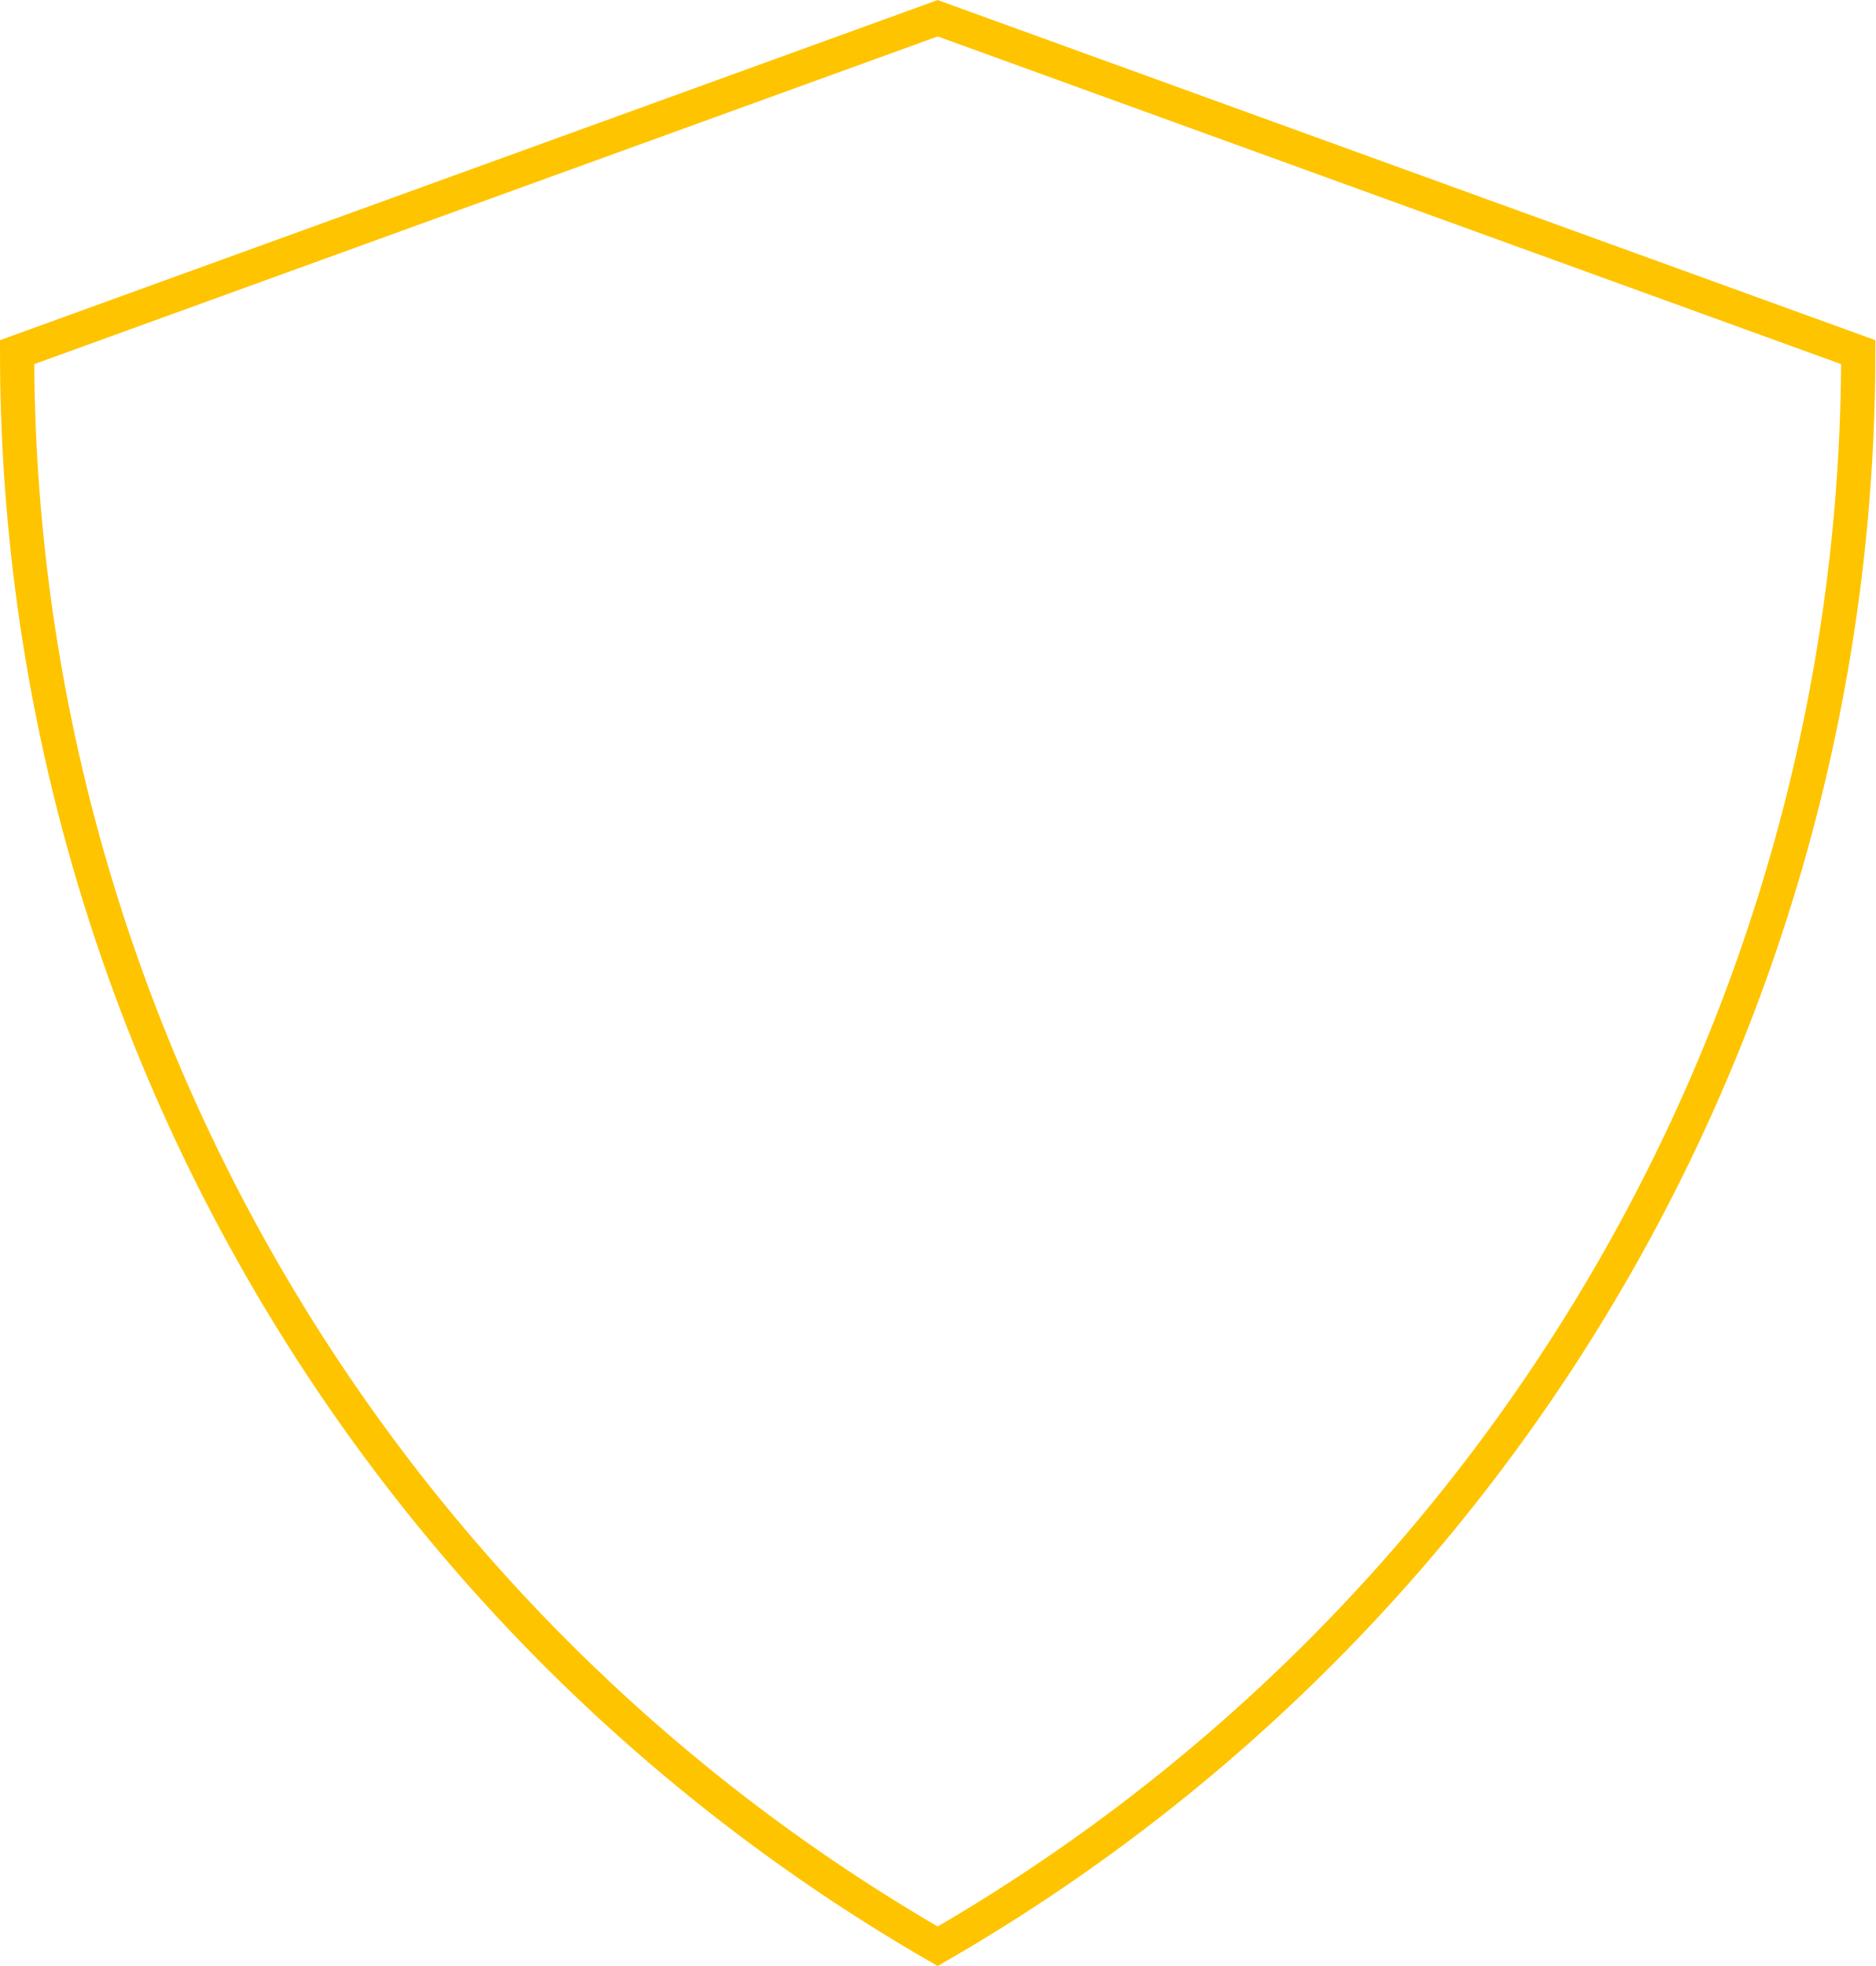
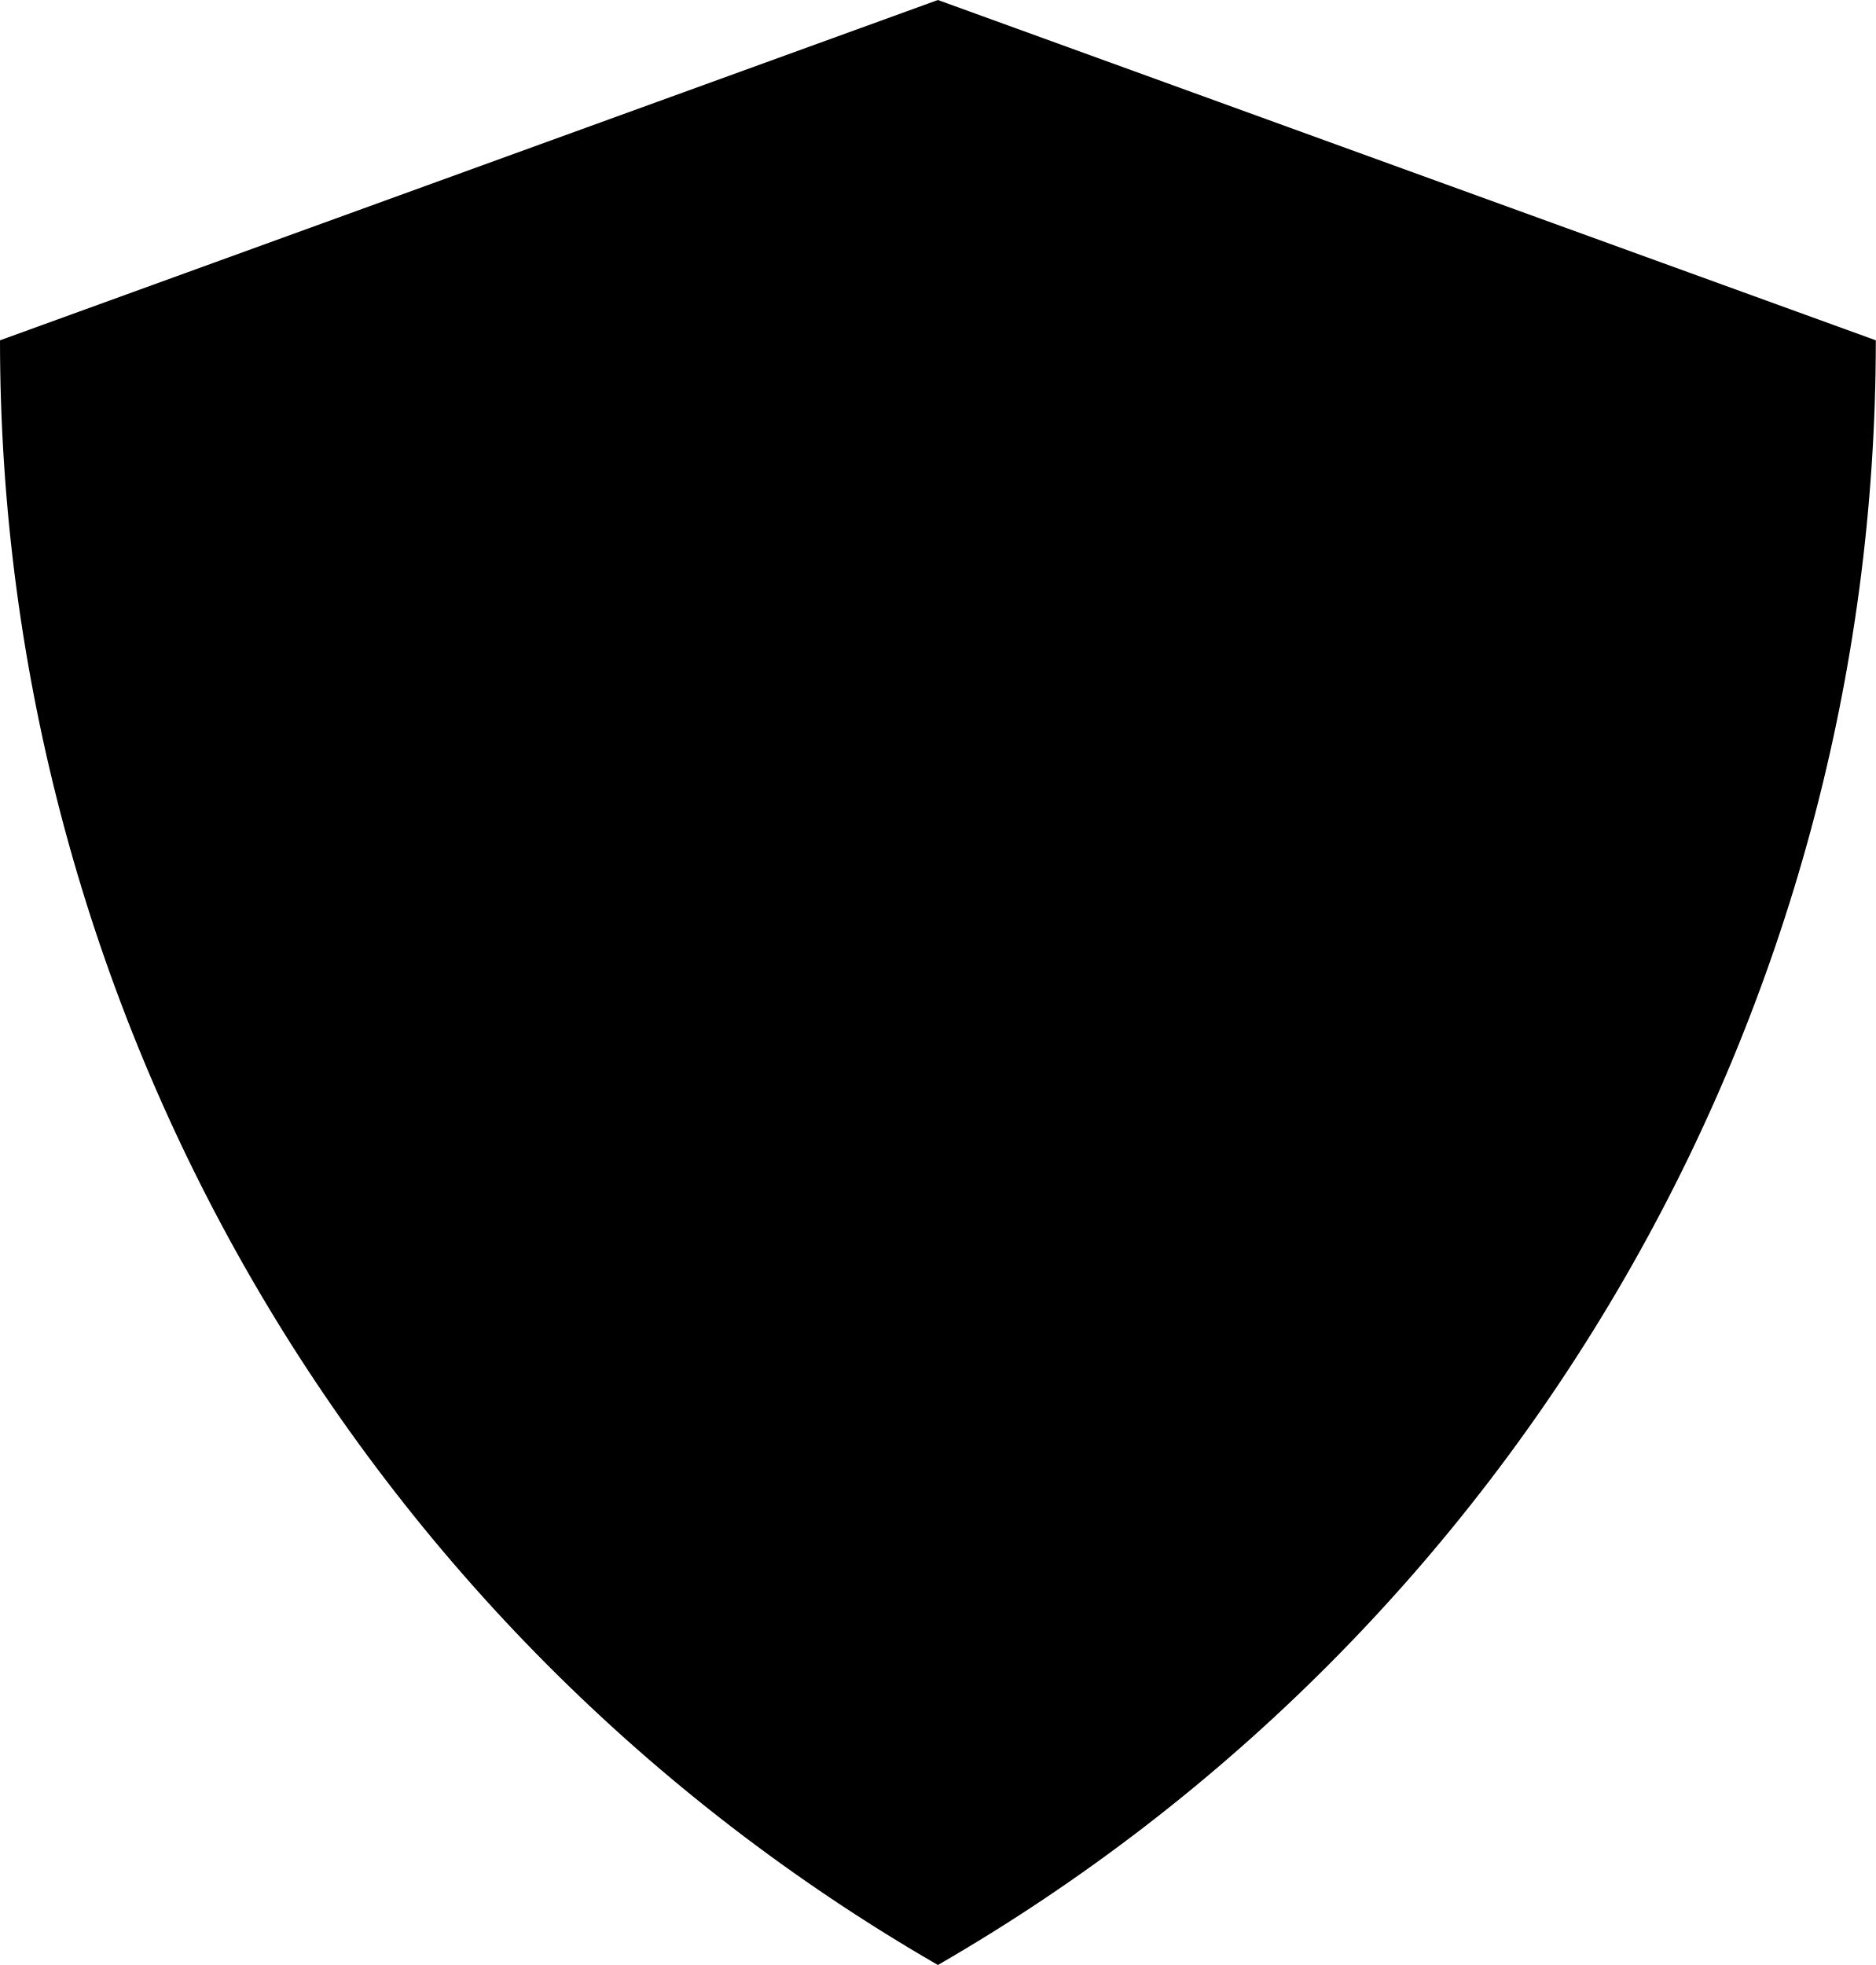
- <svg xmlns="http://www.w3.org/2000/svg" id="Layer_2" data-name="Layer 2" viewBox="0 0 164.46 172.45">
-   <defs>
-     <style>
-       .cls-1 {
-         fill: none;
-         stroke: #ffc400;
-         stroke-miterlimit: 10;
-         stroke-width: 3px;
-       }
-     </style>
-   </defs>
+ <svg xmlns="http://www.w3.org/2000/svg" id="Layer_2" data-name="Layer 2" viewBox="0 0 161.46 169.12">
  <g id="Layer_1-2" data-name="Layer 1">
-     <path class="cls-1" d="M82.23,170.72h0s0,0,0,0C32.27,141.88,1.5,88.57,1.5,30.89h0S82.23,1.6,82.23,1.6l80.73,29.29h0c0,57.69-30.77,110.99-80.73,139.83Z" />
+     <path d="M80.73,169.12h0s0,0,0,0C30.77,140.28,0,86.98,0,29.29h0S80.73,0,80.73,0l80.73,29.29h0c0,57.69-30.77,110.99-80.73,139.83Z" />
  </g>
</svg>
